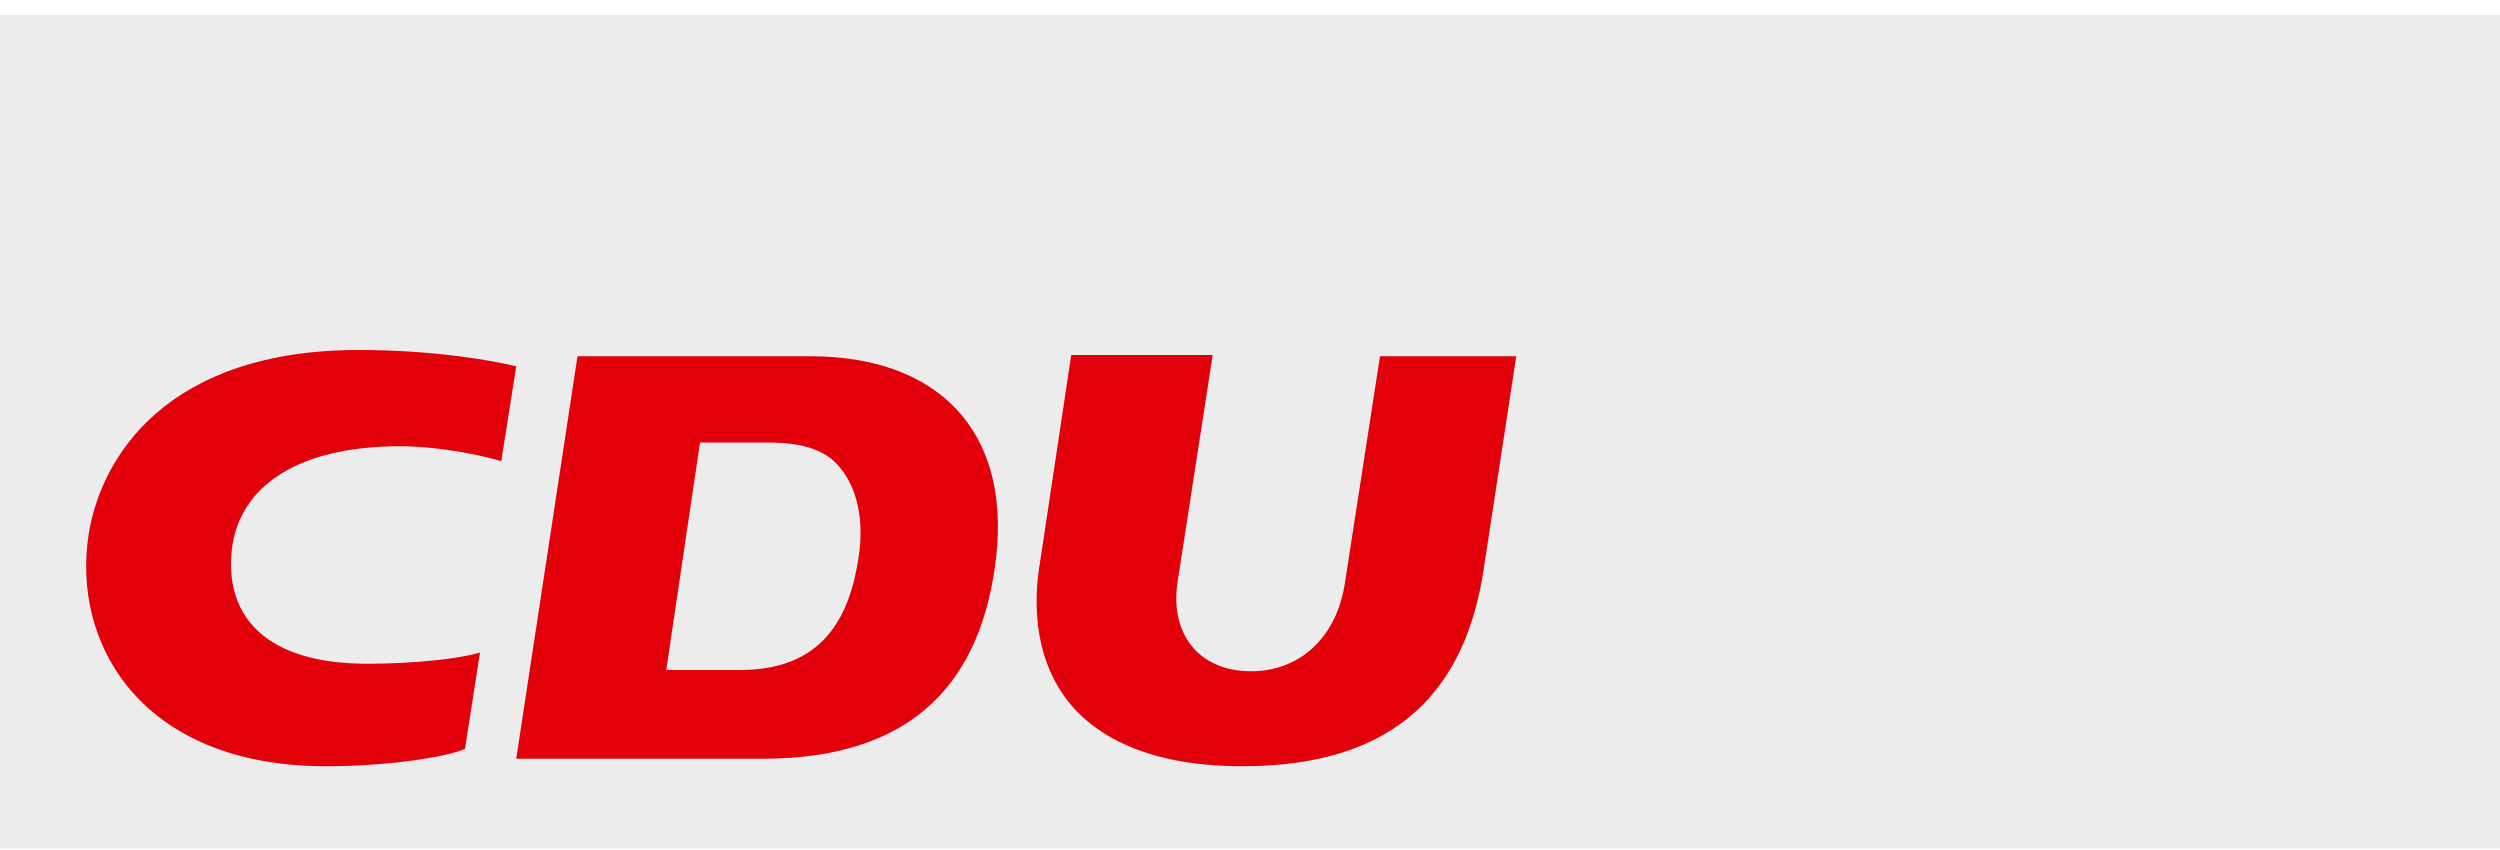
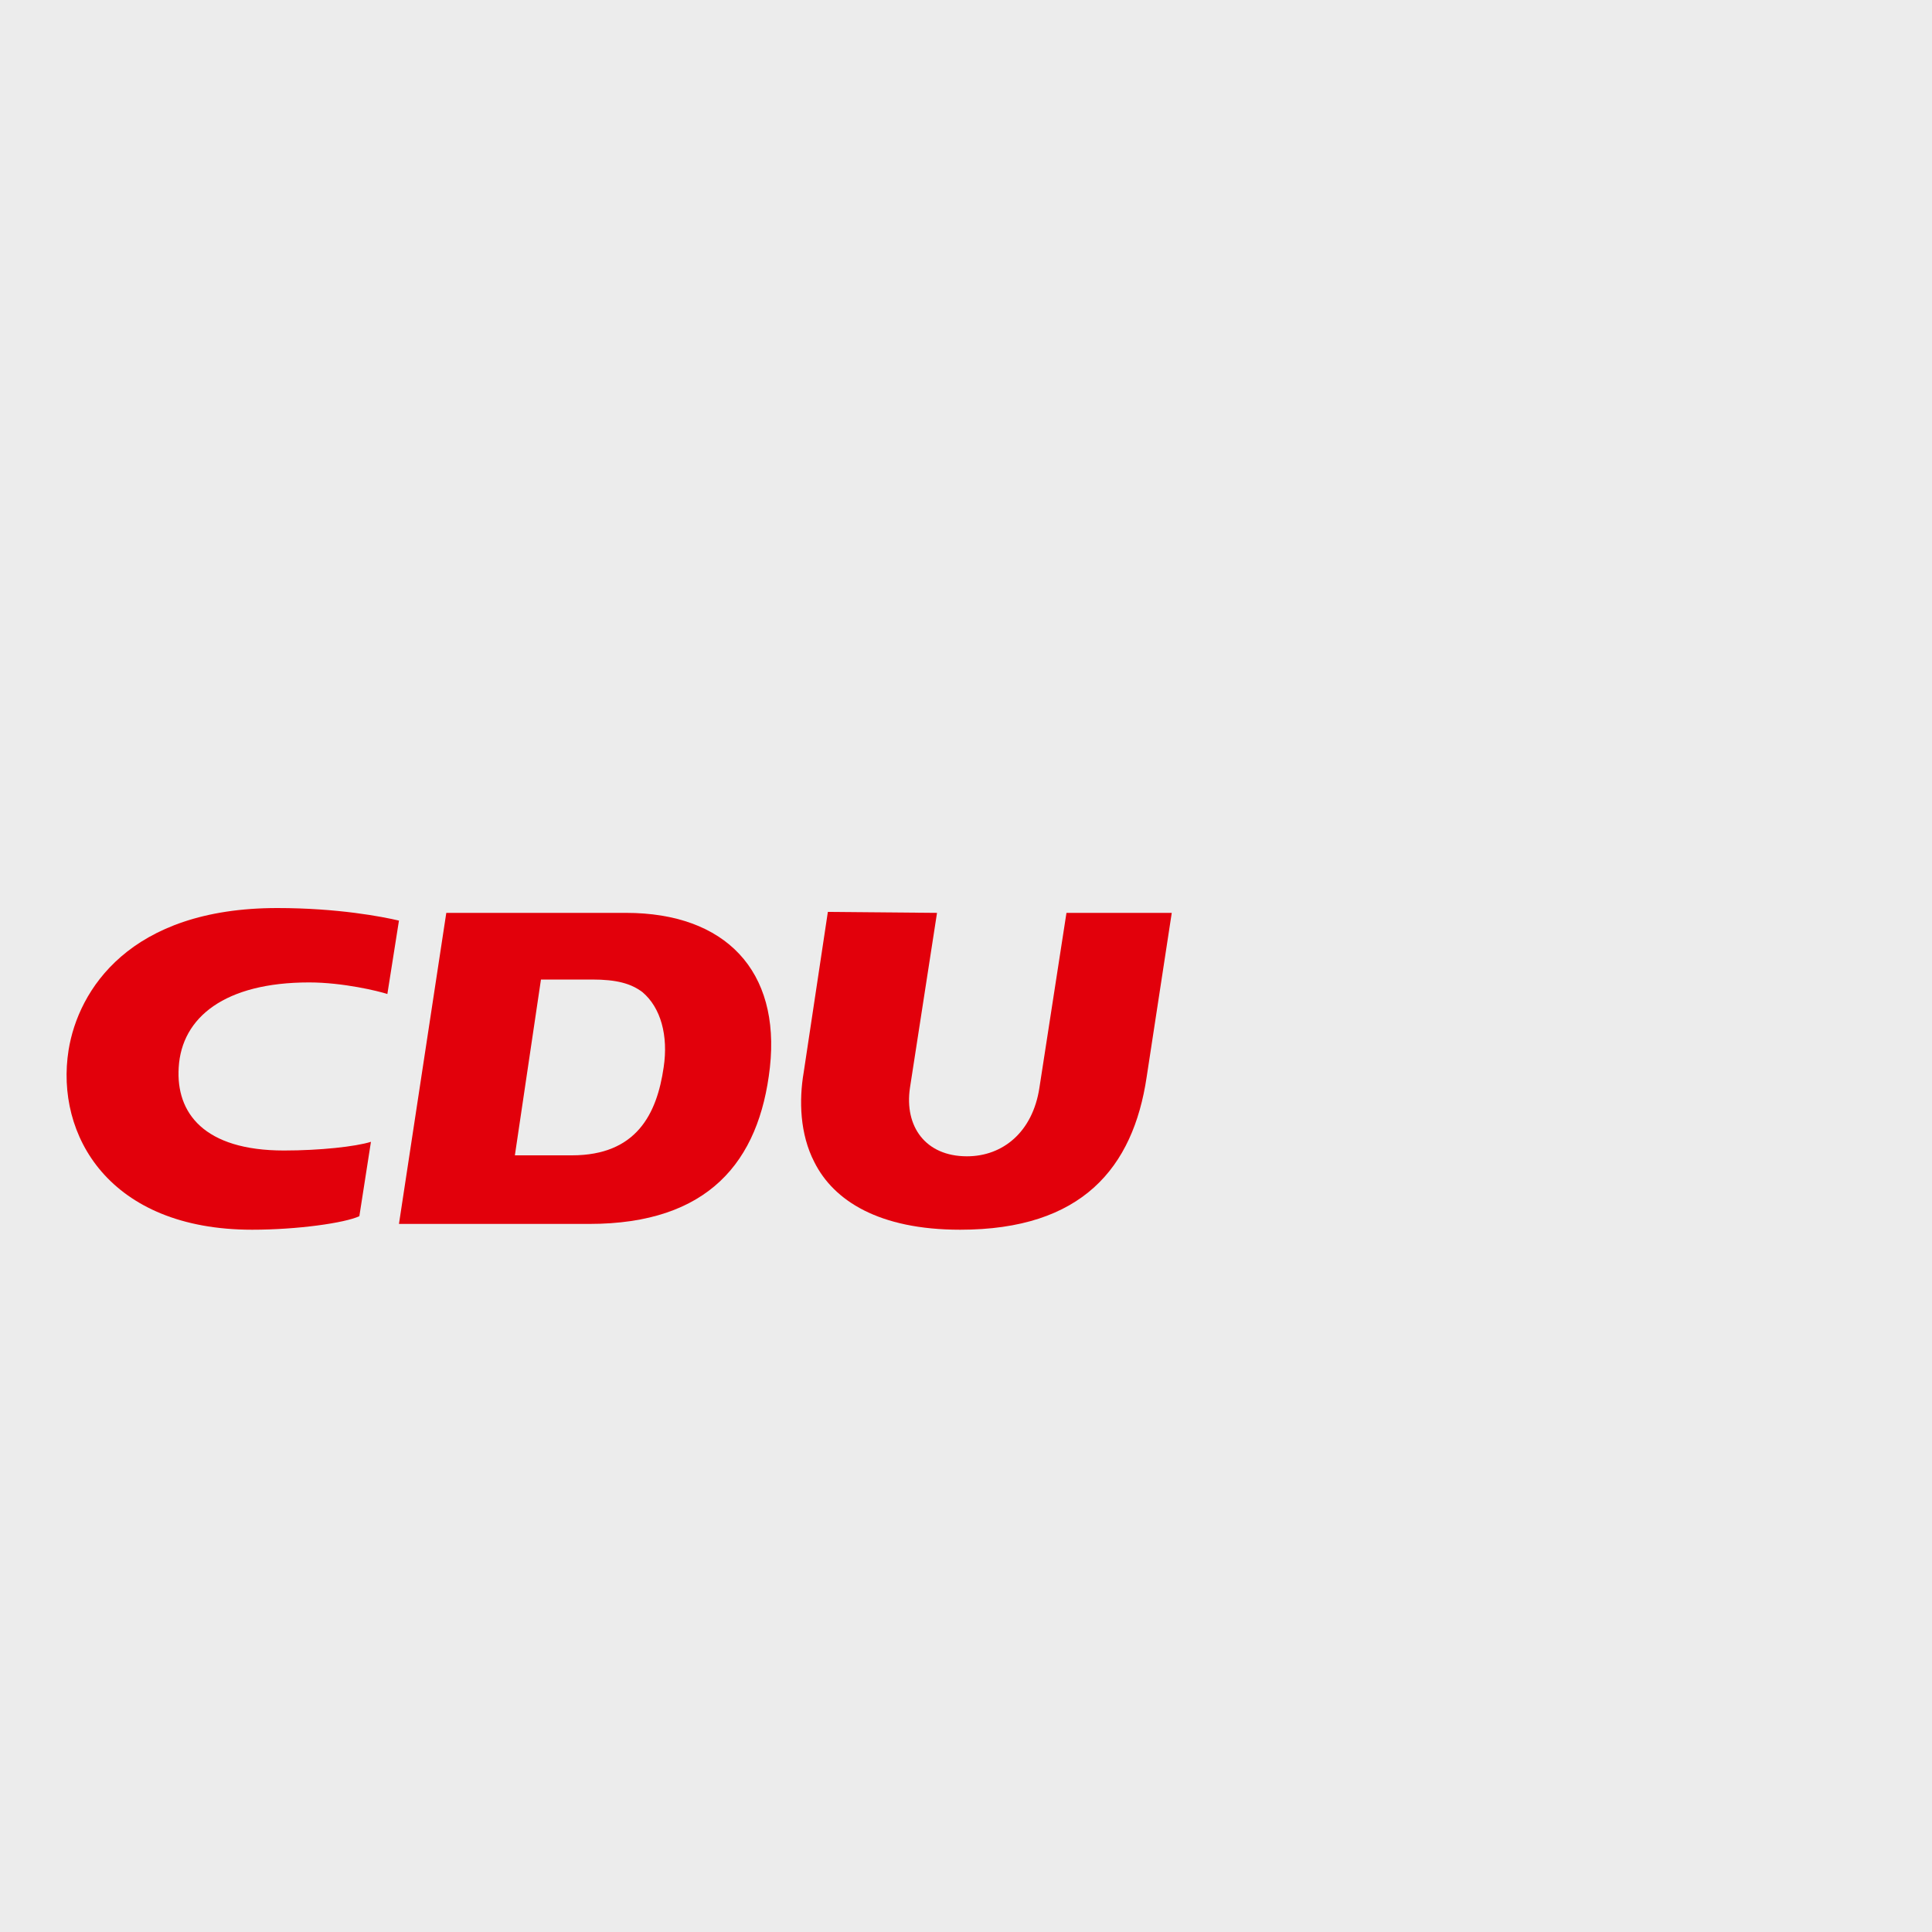
- <svg xmlns="http://www.w3.org/2000/svg" version="1.1" id="Ebene_1" x="0px" y="0px" viewBox="0 0 200 68" style="enable-background:new 0 0 200 68;" xml:space="preserve">
+ <svg xmlns="http://www.w3.org/2000/svg" version="1.1" id="Ebene_1" x="0px" y="0px" viewBox="0 0 200 200" style="enable-background:new 0 0 200 200;" xml:space="preserve">
  <style type="text/css">
	.st0{fill:#ECECEC;}
- 	.st1{fill-rule:evenodd;clip-rule:evenodd;fill:#E2000B;}
- 	.st2{fill:#E2000B;}
+ 	.st1{fill:#E2000B;}
</style>
-   <rect y="1.2" class="st0" width="200" height="66.7" />
+   <rect class="st0" width="200" height="200" />
  <g>
-     <path class="st1" d="M61.3,35.4c2.5,0,4,0.4,5.2,1.3c1.9,1.6,2.7,4.5,2.2,7.8c-0.7,4.8-2.8,9.1-9.5,9.1h-5.9L56,35.4H61.3   L61.3,35.4z M64.8,28.5c10.3,0,16,6,14.9,16c-1.1,9.8-6.4,16.2-18.7,16.2H41.3l4.9-32.2H64.8L64.8,28.5z" />
-     <path class="st2" d="M97,28.5l-2.8,18.1c-0.6,4,1.6,7.1,5.9,7.1c3.7,0,6.8-2.5,7.5-7.1l2.8-18.1h10.9l-2.6,17   c-1.4,9.4-6.7,15.8-19.3,15.8c-8.4,0-13.1-3-15.1-7c-1.5-2.9-1.6-6.4-1.1-9.3l2.5-16.6H97L97,28.5z" />
-     <path class="st2" d="M38.4,52.2c-1.6,0.5-5.3,0.9-9,0.9c-8.3,0-11.2-3.9-10.9-8.6c0.3-5.2,4.8-8.8,13.5-8.8c3.5,0,7.2,0.9,8.1,1.2   l1.2-7.6C39.6,28.9,35,28,28.7,28C13.4,28,8.1,36.5,7.1,42.7c-1.4,8.8,4.2,18.6,19,18.6c4.7,0,9.6-0.7,11.1-1.4L38.4,52.2   L38.4,52.2z" />
+     <path class="st1" d="M97,94.5l-2.8,18.1c-0.6,4,1.6,7.1,5.9,7.1c3.7,0,6.8-2.5,7.5-7.1l2.8-18.1h10.9l-2.6,17   c-1.4,9.4-6.7,15.8-19.3,15.8c-8.4,0-13.1-3-15.1-7c-1.5-2.9-1.6-6.4-1.1-9.3l2.5-16.6L97,94.5L97,94.5z" />
+     <path class="st1" d="M38.4,118.2c-1.6,0.5-5.3,0.9-9,0.9c-8.3,0-11.2-3.9-10.9-8.6c0.3-5.2,4.8-8.8,13.5-8.8c3.5,0,7.2,0.9,8.1,1.2   l1.2-7.6C39.6,94.9,35,94,28.7,94c-15.3,0-20.6,8.5-21.6,14.7c-1.4,8.8,4.2,18.6,19,18.6c4.7,0,9.6-0.7,11.1-1.4L38.4,118.2   L38.4,118.2z" />
  </g>
+   <path class="st1" d="M64.8,94.5H46.2l-4.9,32.2H61c12.3,0,17.6-6.4,18.7-16.2C80.8,100.5,75.1,94.5,64.8,94.5z M68.7,110.5  c-0.7,4.8-2.8,9.1-9.5,9.1h-5.9l2.7-18.2h5.3c2.5,0,4,0.4,5.2,1.3C68.4,104.3,69.2,107.2,68.7,110.5z" />
</svg>
